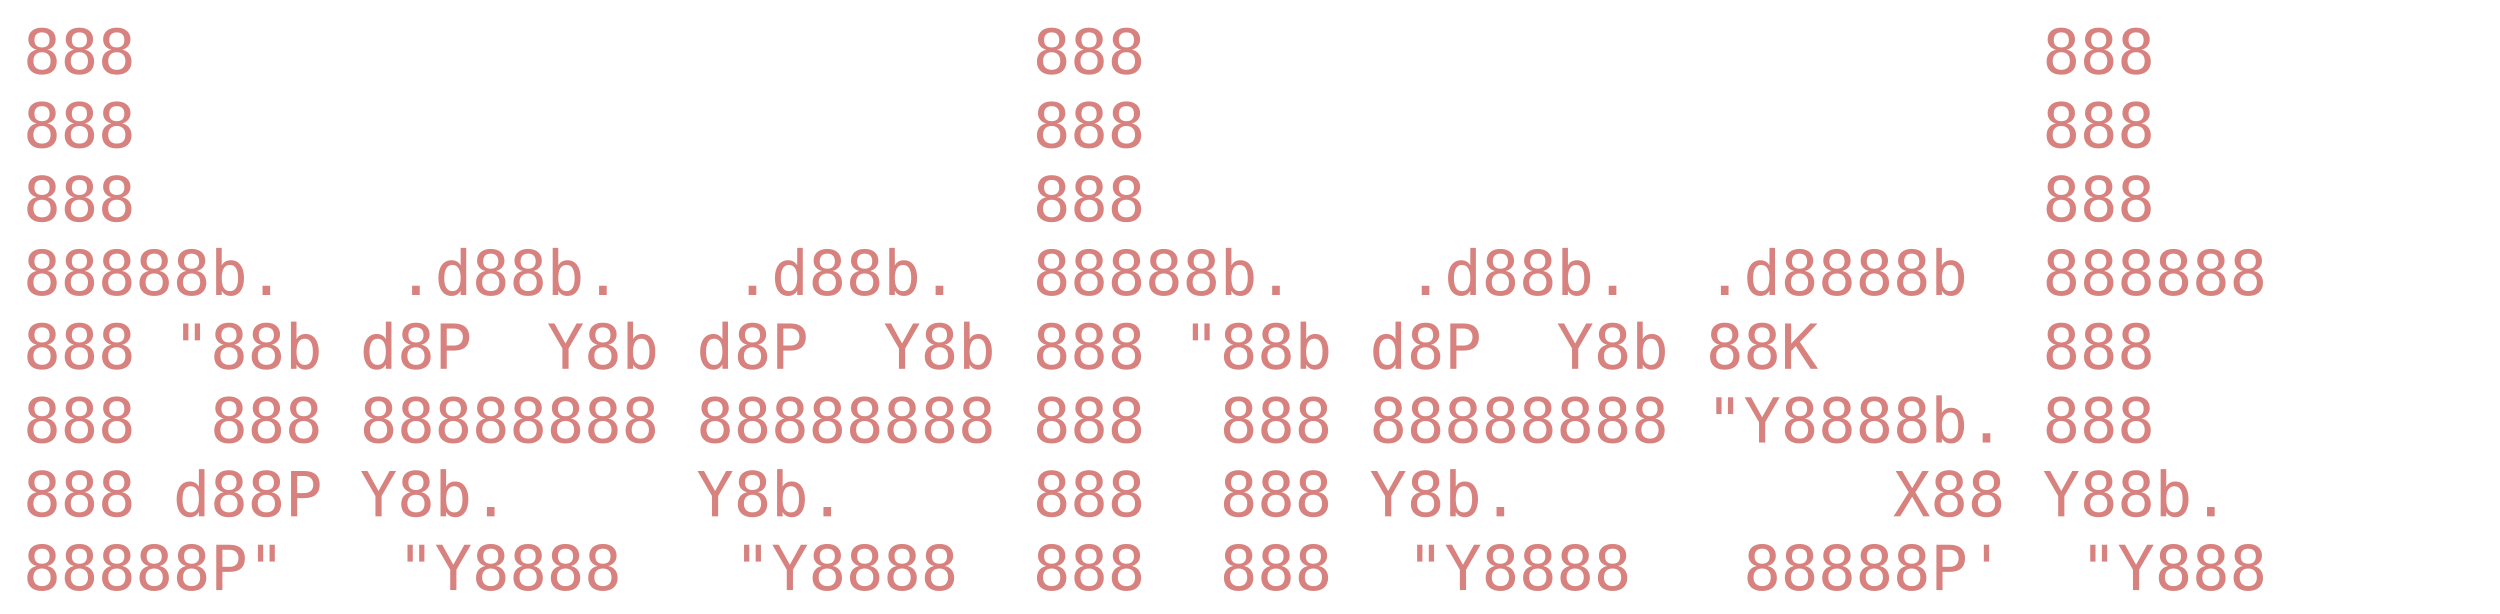
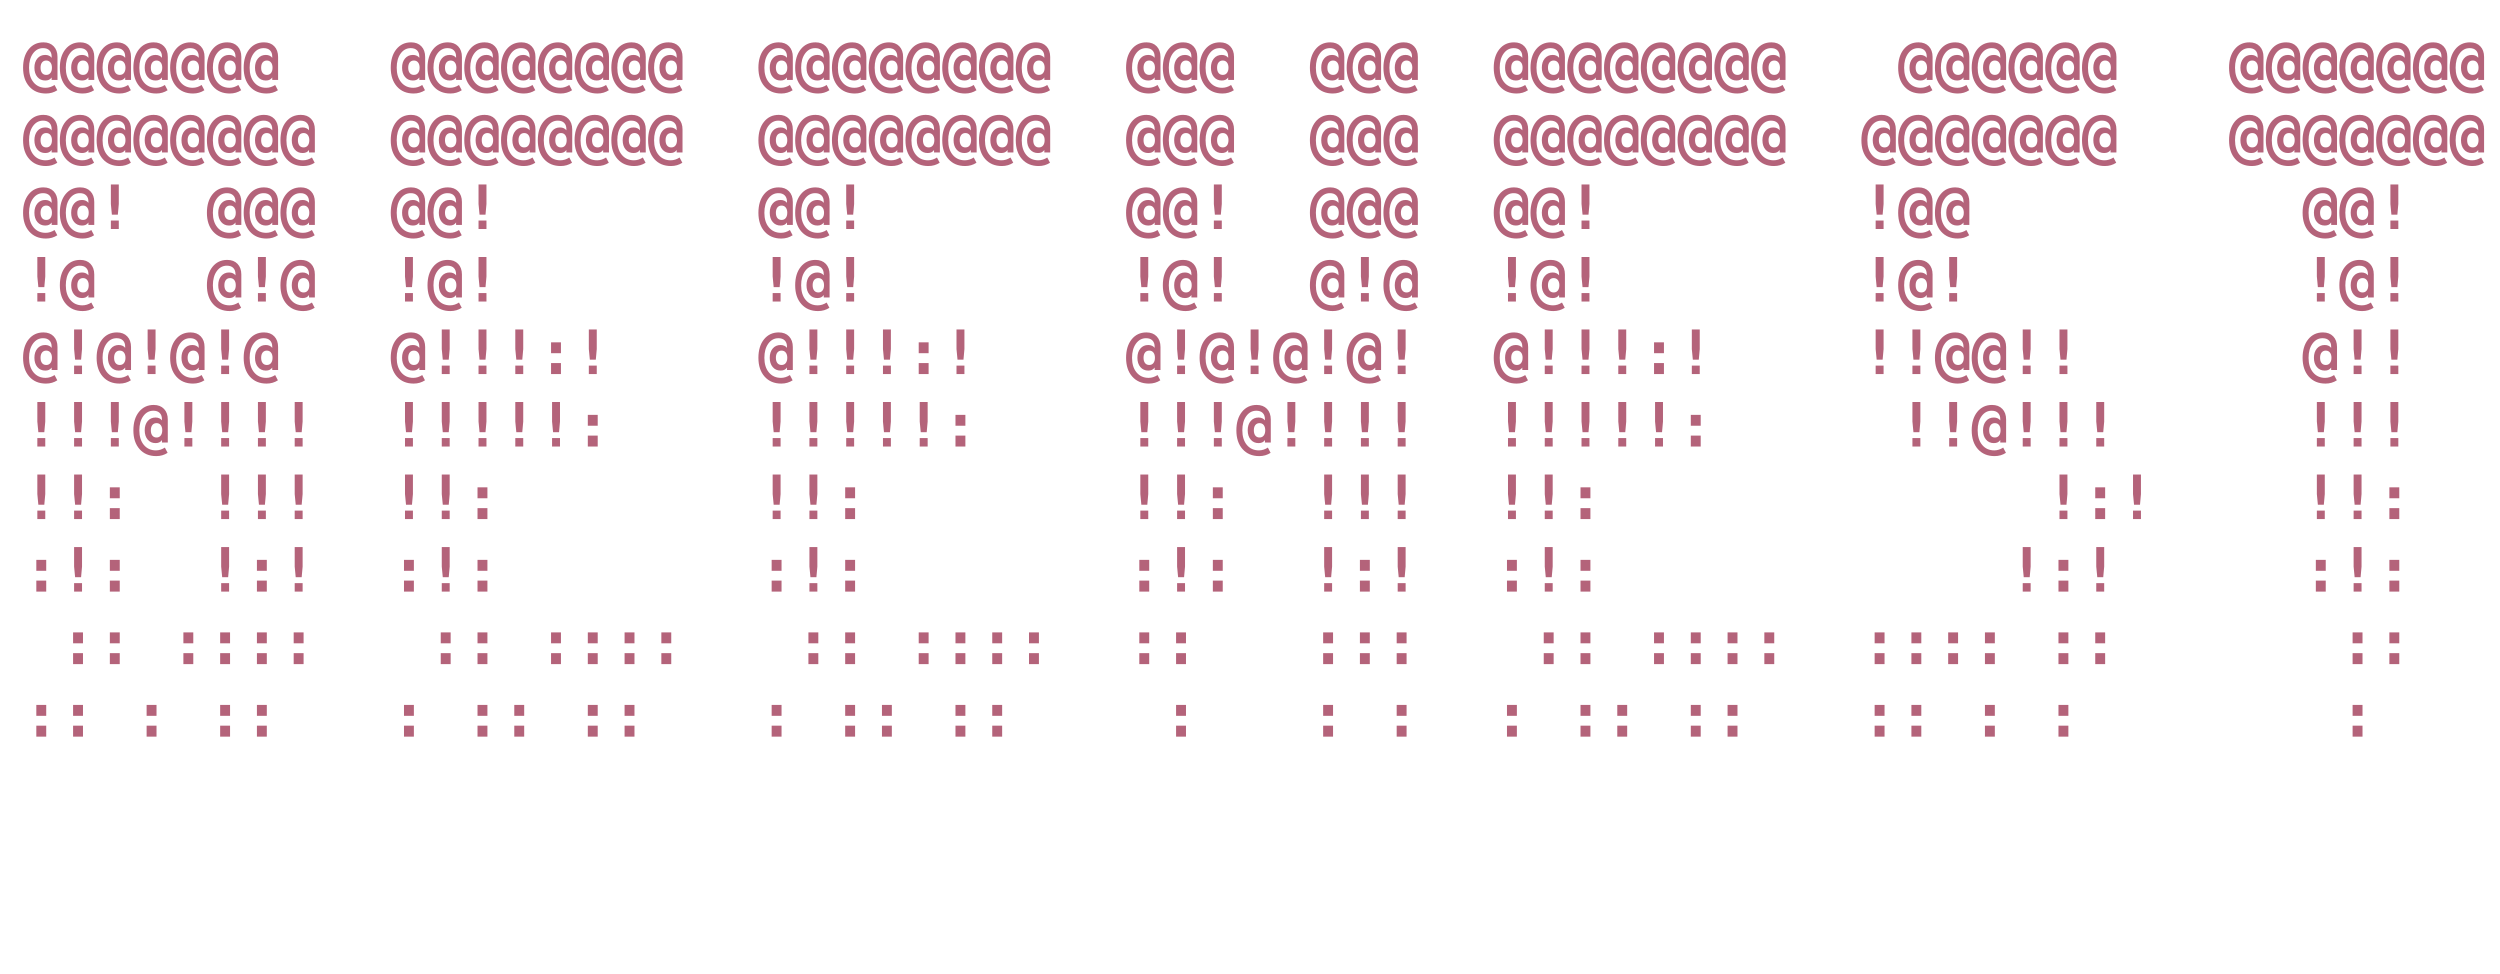
- <svg xmlns="http://www.w3.org/2000/svg" viewBox="0 0 644 158" width="644" height="158" role="img" aria-label="beehest">
-   <text x="6" y="19" xml:space="preserve" font-family="ui-monospace,'JetBrains Mono','SF Mono',Menlo,Consolas,'DejaVu Sans Mono',monospace" font-size="16" fill="#d7827e">
-     <tspan x="6" dy="0">888                        888                        888</tspan>
-     <tspan x="6" dy="19">888                        888                        888</tspan>
-     <tspan x="6" dy="19">888                        888                        888</tspan>
-     <tspan x="6" dy="19">88888b.   .d88b.   .d88b.  88888b.   .d88b.  .d8888b  888888</tspan>
-     <tspan x="6" dy="19">888 "88b d8P  Y8b d8P  Y8b 888 "88b d8P  Y8b 88K      888</tspan>
-     <tspan x="6" dy="19">888  888 88888888 88888888 888  888 88888888 "Y8888b. 888</tspan>
-     <tspan x="6" dy="19">888 d88P Y8b.     Y8b.     888  888 Y8b.          X88 Y88b.</tspan>
-     <tspan x="6" dy="19">88888P"   "Y8888   "Y8888  888  888  "Y8888   88888P'  "Y888</tspan>
-   </text>
+ <svg xmlns="http://www.w3.org/2000/svg" viewBox="0 0 655 255" width="655" height="255" role="img" aria-label="beehest">
+   <style>
+     .bleed { transform-box: fill-box; transform-origin: 50% 0%; fill: #b4637a; }
+     @keyframes drip0 { 0%, 60%, 100% { fill: #b4637a; transform: translateY(0) scaleY(1); } 22% { fill: #5e1330; transform: translateY(0.4px) scaleY(1.000); } }
+     .r0 { animation: drip0 3.6s ease-in-out 0.00s infinite; }
+     @keyframes drip1 { 0%, 60%, 100% { fill: #b4637a; transform: translateY(0) scaleY(1); } 22% { fill: #5e1330; transform: translateY(0.7px) scaleY(1.013); } }
+     .r1 { animation: drip1 3.6s ease-in-out 0.11s infinite; }
+     @keyframes drip2 { 0%, 60%, 100% { fill: #b4637a; transform: translateY(0) scaleY(1); } 22% { fill: #5e1330; transform: translateY(1.0px) scaleY(1.027); } }
+     .r2 { animation: drip2 3.6s ease-in-out 0.22s infinite; }
+     @keyframes drip3 { 0%, 60%, 100% { fill: #b4637a; transform: translateY(0) scaleY(1); } 22% { fill: #5e1330; transform: translateY(1.3px) scaleY(1.040); } }
+     .r3 { animation: drip3 3.6s ease-in-out 0.33s infinite; }
+     @keyframes drip4 { 0%, 60%, 100% { fill: #b4637a; transform: translateY(0) scaleY(1); } 22% { fill: #5e1330; transform: translateY(1.6px) scaleY(1.053); } }
+     .r4 { animation: drip4 3.6s ease-in-out 0.44s infinite; }
+     @keyframes drip5 { 0%, 60%, 100% { fill: #b4637a; transform: translateY(0) scaleY(1); } 22% { fill: #5e1330; transform: translateY(1.8px) scaleY(1.067); } }
+     .r5 { animation: drip5 3.6s ease-in-out 0.55s infinite; }
+     @keyframes drip6 { 0%, 60%, 100% { fill: #b4637a; transform: translateY(0) scaleY(1); } 22% { fill: #5e1330; transform: translateY(2.1px) scaleY(1.080); } }
+     .r6 { animation: drip6 3.6s ease-in-out 0.66s infinite; }
+     @keyframes drip7 { 0%, 60%, 100% { fill: #b4637a; transform: translateY(0) scaleY(1); } 22% { fill: #5e1330; transform: translateY(2.4px) scaleY(1.093); } }
+     .r7 { animation: drip7 3.6s ease-in-out 0.77s infinite; }
+     @keyframes drip8 { 0%, 60%, 100% { fill: #b4637a; transform: translateY(0) scaleY(1); } 22% { fill: #5e1330; transform: translateY(2.7px) scaleY(1.107); } }
+     .r8 { animation: drip8 3.6s ease-in-out 0.88s infinite; }
+     @keyframes drip9 { 0%, 60%, 100% { fill: #b4637a; transform: translateY(0) scaleY(1); } 22% { fill: #5e1330; transform: translateY(3.0px) scaleY(1.120); } }
+     .r9 { animation: drip9 3.6s ease-in-out 0.99s infinite; }
+     .drop { transform-box: fill-box; transform-origin: 50% 0%; fill: #5e1330; opacity: 0; }
+     @keyframes fall {
+       0%   { opacity: 0; transform: translateY(-4px) scaleY(.3); }
+       12%  { opacity: 1; transform: translateY(-2px) scaleY(.8); }
+       38%  { opacity: 1; transform: translateY(2px) scaleY(1.6); animation-timing-function: cubic-bezier(.5,0,1,1); }
+       78%  { opacity: .85; transform: translateY(46px) scaleY(1.1); }
+       86%, 100% { opacity: 0; transform: translateY(52px) scaleY(.6); }
+     }
+     .d0 { animation: fall 3.38s ease-in 0.47s infinite; }
+     .d1 { animation: fall 3.59s ease-in 0.42s infinite; }
+     .d2 { animation: fall 4.31s ease-in 2.60s infinite; }
+     .d3 { animation: fall 3.64s ease-in 1.71s infinite; }
+     .d4 { animation: fall 2.68s ease-in 3.46s infinite; }
+     .d5 { animation: fall 3.35s ease-in 2.25s infinite; }
+     .d6 { animation: fall 3.61s ease-in 2.79s infinite; }
+     .d7 { animation: fall 3.65s ease-in 2.63s infinite; }
+     .d8 { animation: fall 2.78s ease-in 2.91s infinite; }
+     .d9 { animation: fall 3.71s ease-in 2.09s infinite; }
+     .d10 { animation: fall 4.00s ease-in 1.97s infinite; }
+     .d11 { animation: fall 3.25s ease-in 1.14s infinite; }
+     .d12 { animation: fall 3.86s ease-in 1.13s infinite; }
+     .d13 { animation: fall 3.55s ease-in 3.53s infinite; }
+     @media (prefers-reduced-motion: reduce) { .bleed, .drop { animation: none; } }
+   </style>
+   <text class="bleed r0" x="6" y="22" xml:space="preserve" font-family="ui-monospace,'JetBrains Mono','SF Mono',Menlo,Consolas,'DejaVu Sans Mono',monospace" font-size="16" font-weight="bold" fill="#b4637a">@@@@@@@   @@@@@@@@  @@@@@@@@  @@@  @@@  @@@@@@@@   @@@@@@   @@@@@@@</text>
+   <text class="bleed r1" x="6" y="41" xml:space="preserve" font-family="ui-monospace,'JetBrains Mono','SF Mono',Menlo,Consolas,'DejaVu Sans Mono',monospace" font-size="16" font-weight="bold" fill="#b4637a">@@@@@@@@  @@@@@@@@  @@@@@@@@  @@@  @@@  @@@@@@@@  @@@@@@@   @@@@@@@</text>
+   <text class="bleed r2" x="6" y="60" xml:space="preserve" font-family="ui-monospace,'JetBrains Mono','SF Mono',Menlo,Consolas,'DejaVu Sans Mono',monospace" font-size="16" font-weight="bold" fill="#b4637a">@@!  @@@  @@!       @@!       @@!  @@@  @@!       !@@         @@!</text>
+   <text class="bleed r3" x="6" y="79" xml:space="preserve" font-family="ui-monospace,'JetBrains Mono','SF Mono',Menlo,Consolas,'DejaVu Sans Mono',monospace" font-size="16" font-weight="bold" fill="#b4637a">!@   @!@  !@!       !@!       !@!  @!@  !@!       !@!         !@!</text>
+   <text class="bleed r4" x="6" y="98" xml:space="preserve" font-family="ui-monospace,'JetBrains Mono','SF Mono',Menlo,Consolas,'DejaVu Sans Mono',monospace" font-size="16" font-weight="bold" fill="#b4637a">@!@!@!@   @!!!:!    @!!!:!    @!@!@!@!  @!!!:!    !!@@!!      @!!</text>
+   <text class="bleed r5" x="6" y="117" xml:space="preserve" font-family="ui-monospace,'JetBrains Mono','SF Mono',Menlo,Consolas,'DejaVu Sans Mono',monospace" font-size="16" font-weight="bold" fill="#b4637a">!!!@!!!!  !!!!!:    !!!!!:    !!!@!!!!  !!!!!:     !!@!!!     !!!</text>
+   <text class="bleed r6" x="6" y="136" xml:space="preserve" font-family="ui-monospace,'JetBrains Mono','SF Mono',Menlo,Consolas,'DejaVu Sans Mono',monospace" font-size="16" font-weight="bold" fill="#b4637a">!!:  !!!  !!:       !!:       !!:  !!!  !!:            !:!    !!:</text>
+   <text class="bleed r7" x="6" y="155" xml:space="preserve" font-family="ui-monospace,'JetBrains Mono','SF Mono',Menlo,Consolas,'DejaVu Sans Mono',monospace" font-size="16" font-weight="bold" fill="#b4637a">:!:  !:!  :!:       :!:       :!:  !:!  :!:           !:!     :!:</text>
+   <text class="bleed r8" x="6" y="174" xml:space="preserve" font-family="ui-monospace,'JetBrains Mono','SF Mono',Menlo,Consolas,'DejaVu Sans Mono',monospace" font-size="16" font-weight="bold" fill="#b4637a"> :: ::::   :: ::::   :: ::::  ::   :::   :: ::::  :::: ::      ::</text>
+   <text class="bleed r9" x="6" y="193" xml:space="preserve" font-family="ui-monospace,'JetBrains Mono','SF Mono',Menlo,Consolas,'DejaVu Sans Mono',monospace" font-size="16" font-weight="bold" fill="#b4637a">:: : ::   : :: ::   : :: ::    :   : :  : :: ::   :: : :       :</text>
+   <text class="drop d0" x="25.2" y="207.4" font-family="ui-monospace,'JetBrains Mono','SF Mono',Menlo,Consolas,'DejaVu Sans Mono',monospace" font-size="16" font-weight="bold">!</text>
+   <text class="drop d1" x="34.8" y="207.4" font-family="ui-monospace,'JetBrains Mono','SF Mono',Menlo,Consolas,'DejaVu Sans Mono',monospace" font-size="16" font-weight="bold">!</text>
+   <text class="drop d2" x="44.4" y="207.4" font-family="ui-monospace,'JetBrains Mono','SF Mono',Menlo,Consolas,'DejaVu Sans Mono',monospace" font-size="16" font-weight="bold">!</text>
+   <text class="drop d3" x="54" y="207.4" font-family="ui-monospace,'JetBrains Mono','SF Mono',Menlo,Consolas,'DejaVu Sans Mono',monospace" font-size="16" font-weight="bold">!</text>
+   <text class="drop d4" x="63.6" y="207.4" font-family="ui-monospace,'JetBrains Mono','SF Mono',Menlo,Consolas,'DejaVu Sans Mono',monospace" font-size="16" font-weight="bold">:</text>
+   <text class="drop d5" x="111.6" y="207.4" font-family="ui-monospace,'JetBrains Mono','SF Mono',Menlo,Consolas,'DejaVu Sans Mono',monospace" font-size="16" font-weight="bold">:</text>
+   <text class="drop d6" x="150" y="207.4" font-family="ui-monospace,'JetBrains Mono','SF Mono',Menlo,Consolas,'DejaVu Sans Mono',monospace" font-size="16" font-weight="bold">!</text>
+   <text class="drop d7" x="236.4" y="207.4" font-family="ui-monospace,'JetBrains Mono','SF Mono',Menlo,Consolas,'DejaVu Sans Mono',monospace" font-size="16" font-weight="bold">:</text>
+   <text class="drop d8" x="265.2" y="207.4" font-family="ui-monospace,'JetBrains Mono','SF Mono',Menlo,Consolas,'DejaVu Sans Mono',monospace" font-size="16" font-weight="bold">!</text>
+   <text class="drop d9" x="303.6" y="207.4" font-family="ui-monospace,'JetBrains Mono','SF Mono',Menlo,Consolas,'DejaVu Sans Mono',monospace" font-size="16" font-weight="bold">:</text>
+   <text class="drop d10" x="418.8" y="207.4" font-family="ui-monospace,'JetBrains Mono','SF Mono',Menlo,Consolas,'DejaVu Sans Mono',monospace" font-size="16" font-weight="bold">:</text>
+   <text class="drop d11" x="438" y="207.4" font-family="ui-monospace,'JetBrains Mono','SF Mono',Menlo,Consolas,'DejaVu Sans Mono',monospace" font-size="16" font-weight="bold">!</text>
+   <text class="drop d12" x="514.8" y="207.4" font-family="ui-monospace,'JetBrains Mono','SF Mono',Menlo,Consolas,'DejaVu Sans Mono',monospace" font-size="16" font-weight="bold">:</text>
+   <text class="drop d13" x="534" y="207.4" font-family="ui-monospace,'JetBrains Mono','SF Mono',Menlo,Consolas,'DejaVu Sans Mono',monospace" font-size="16" font-weight="bold">:</text>
</svg>
